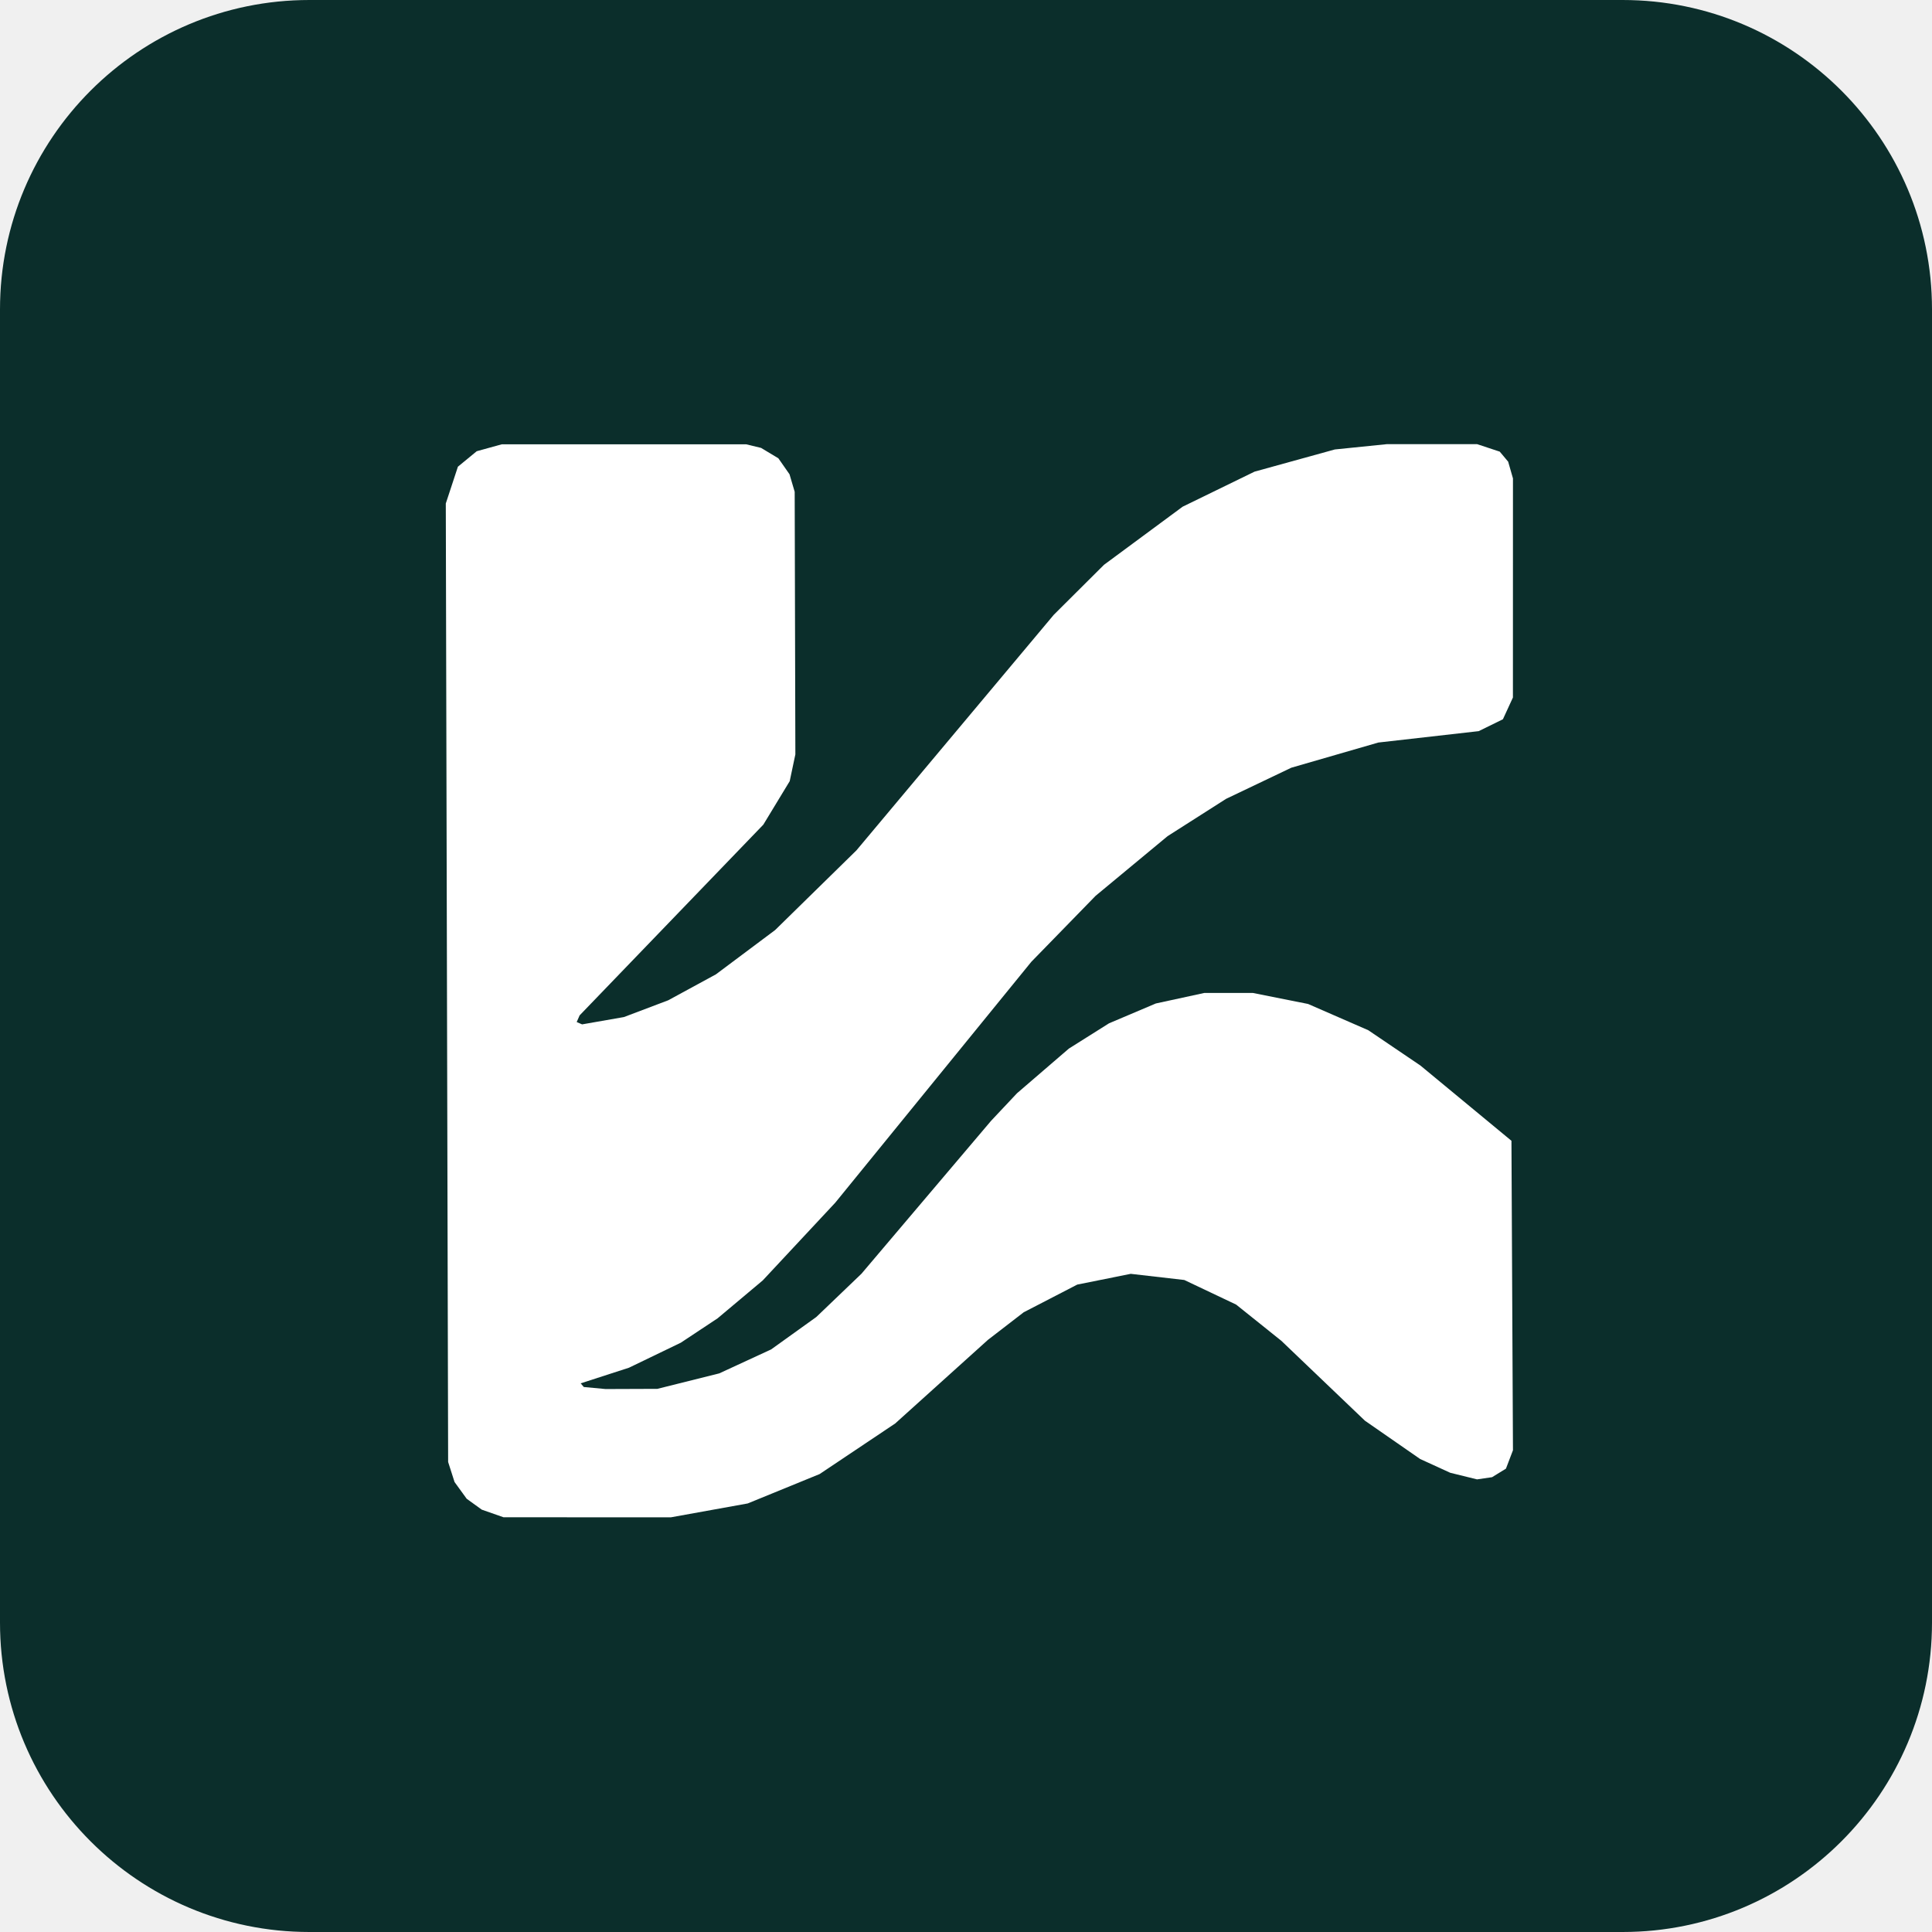
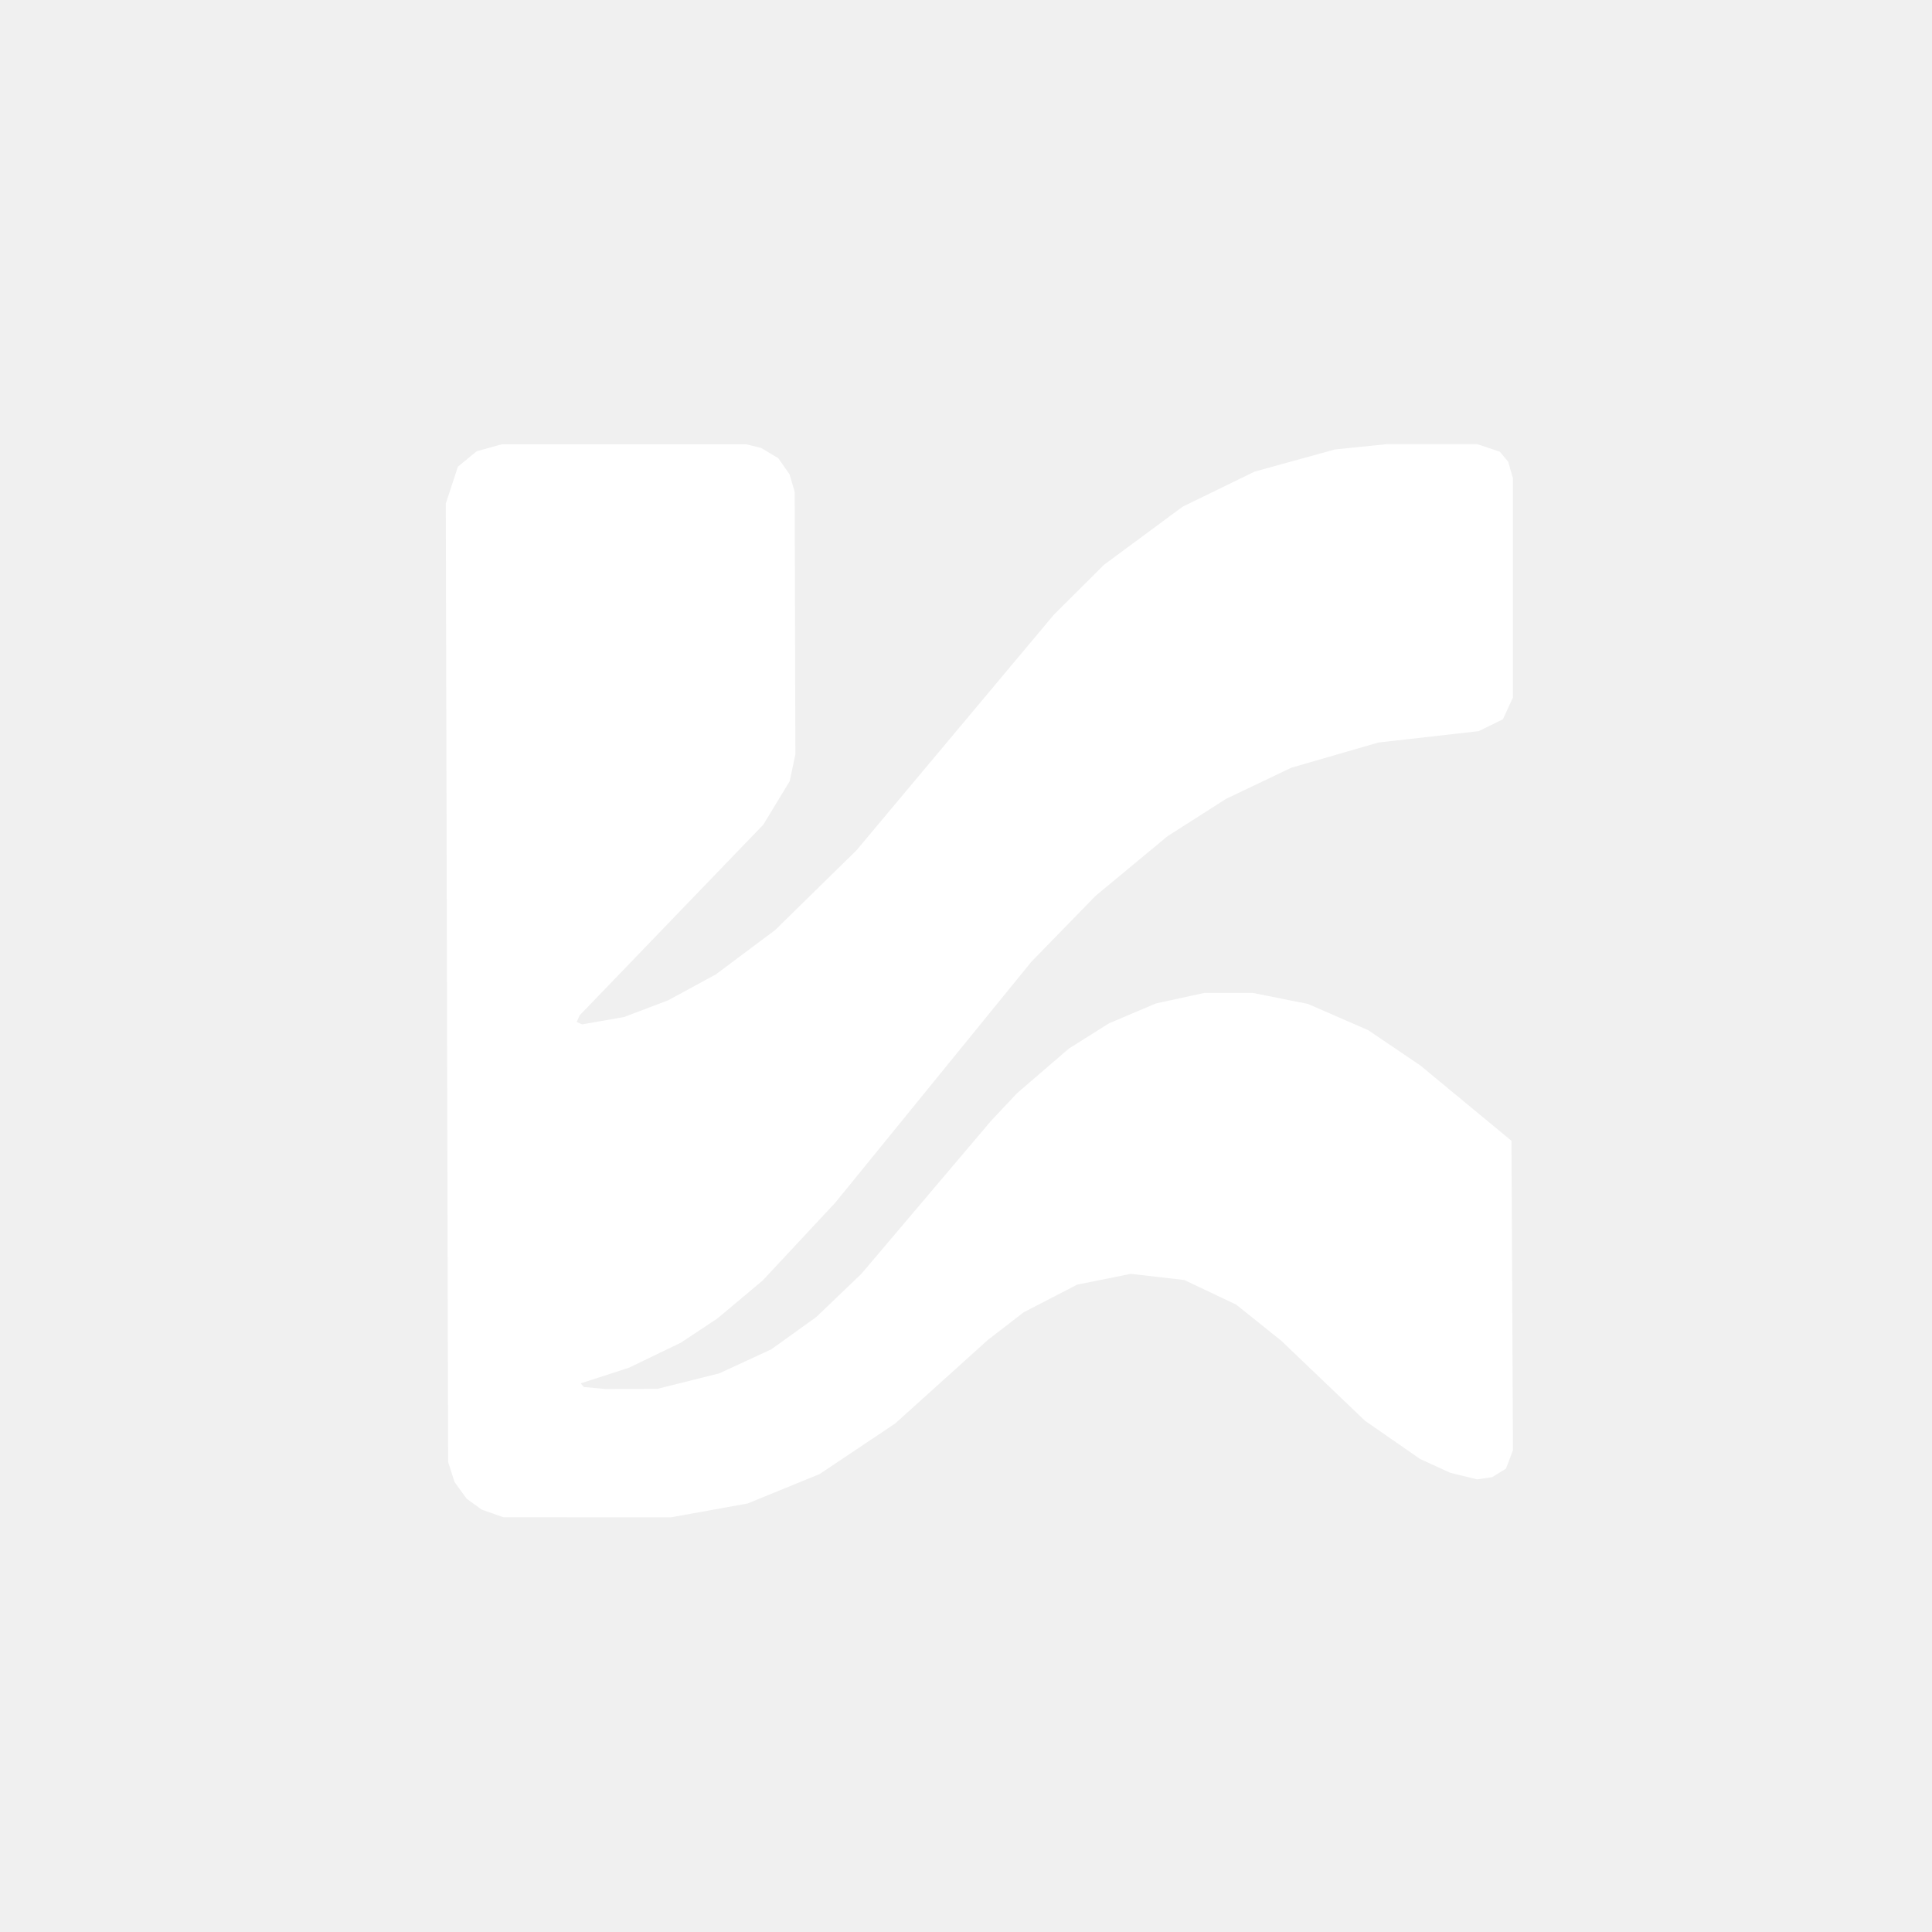
<svg xmlns="http://www.w3.org/2000/svg" viewBox="0 0 512 512" width="512" height="512">
-   <rect width="512" height="512" rx="82" fill="#0B2E2B" />
  <path fill="#FFFFFF" d="M 177.76,402.11 L 133.43,402.09 L 127.67,400.07 L 123.68,397.19 L 120.46,392.75 L 118.76,387.44 L 118.14,133.43 L 121.35,123.68 L 126.34,119.58 L 132.99,117.74 L 197.71,117.74 L 201.7,118.7 L 206.28,121.46 L 209.23,125.69 L 210.6,130.33 L 210.78,199.92 L 209.28,207.02 L 202.29,218.54 L 153.61,269.08 L 152.83,270.85 L 154.26,271.47 L 165.35,269.53 L 177.08,265.09 L 189.73,258.21 L 205.42,246.47 L 226.96,225.36 L 279.27,162.92 L 292.57,149.68 L 313.41,134.28 L 332.47,124.99 L 353.75,119.11 L 367.49,117.71 L 391.43,117.7 L 397.45,119.69 L 399.68,122.35 L 400.95,126.78 L 400.94,184.85 L 398.29,190.61 L 391.87,193.76 L 365.27,196.78 L 342.22,203.45 L 324.93,211.7 L 309.42,221.59 L 290.35,237.4 L 273.31,254.89 L 221.35,318.73 L 202.14,339.32 L 190.17,349.37 L 180.42,355.83 L 166.68,362.46 L 153.89,366.6 L 154.71,367.57 L 160.47,368.11 L 174.21,368.06 L 190.61,363.96 L 204.36,357.61 L 216.33,349.02 L 228.29,337.56 L 262.67,297.0 L 269.52,289.72 L 283.26,277.89 L 293.9,271.19 L 306.31,265.93 L 319.17,263.14 L 332.02,263.14 L 346.65,266.06 L 362.61,273.02 L 376.43,282.38 L 400.55,302.32 L 400.95,384.33 L 399.09,389.21 L 395.41,391.47 L 391.43,392.05 L 384.33,390.3 L 376.35,386.65 L 361.72,376.5 L 339.56,355.32 L 327.59,345.73 L 313.85,339.21 L 299.66,337.58 L 285.48,340.43 L 271.29,347.77 L 261.81,355.08 L 237.23,377.24 L 217.21,390.64 L 198.15,398.43 L 177.76,402.11 Z" />
</svg>
